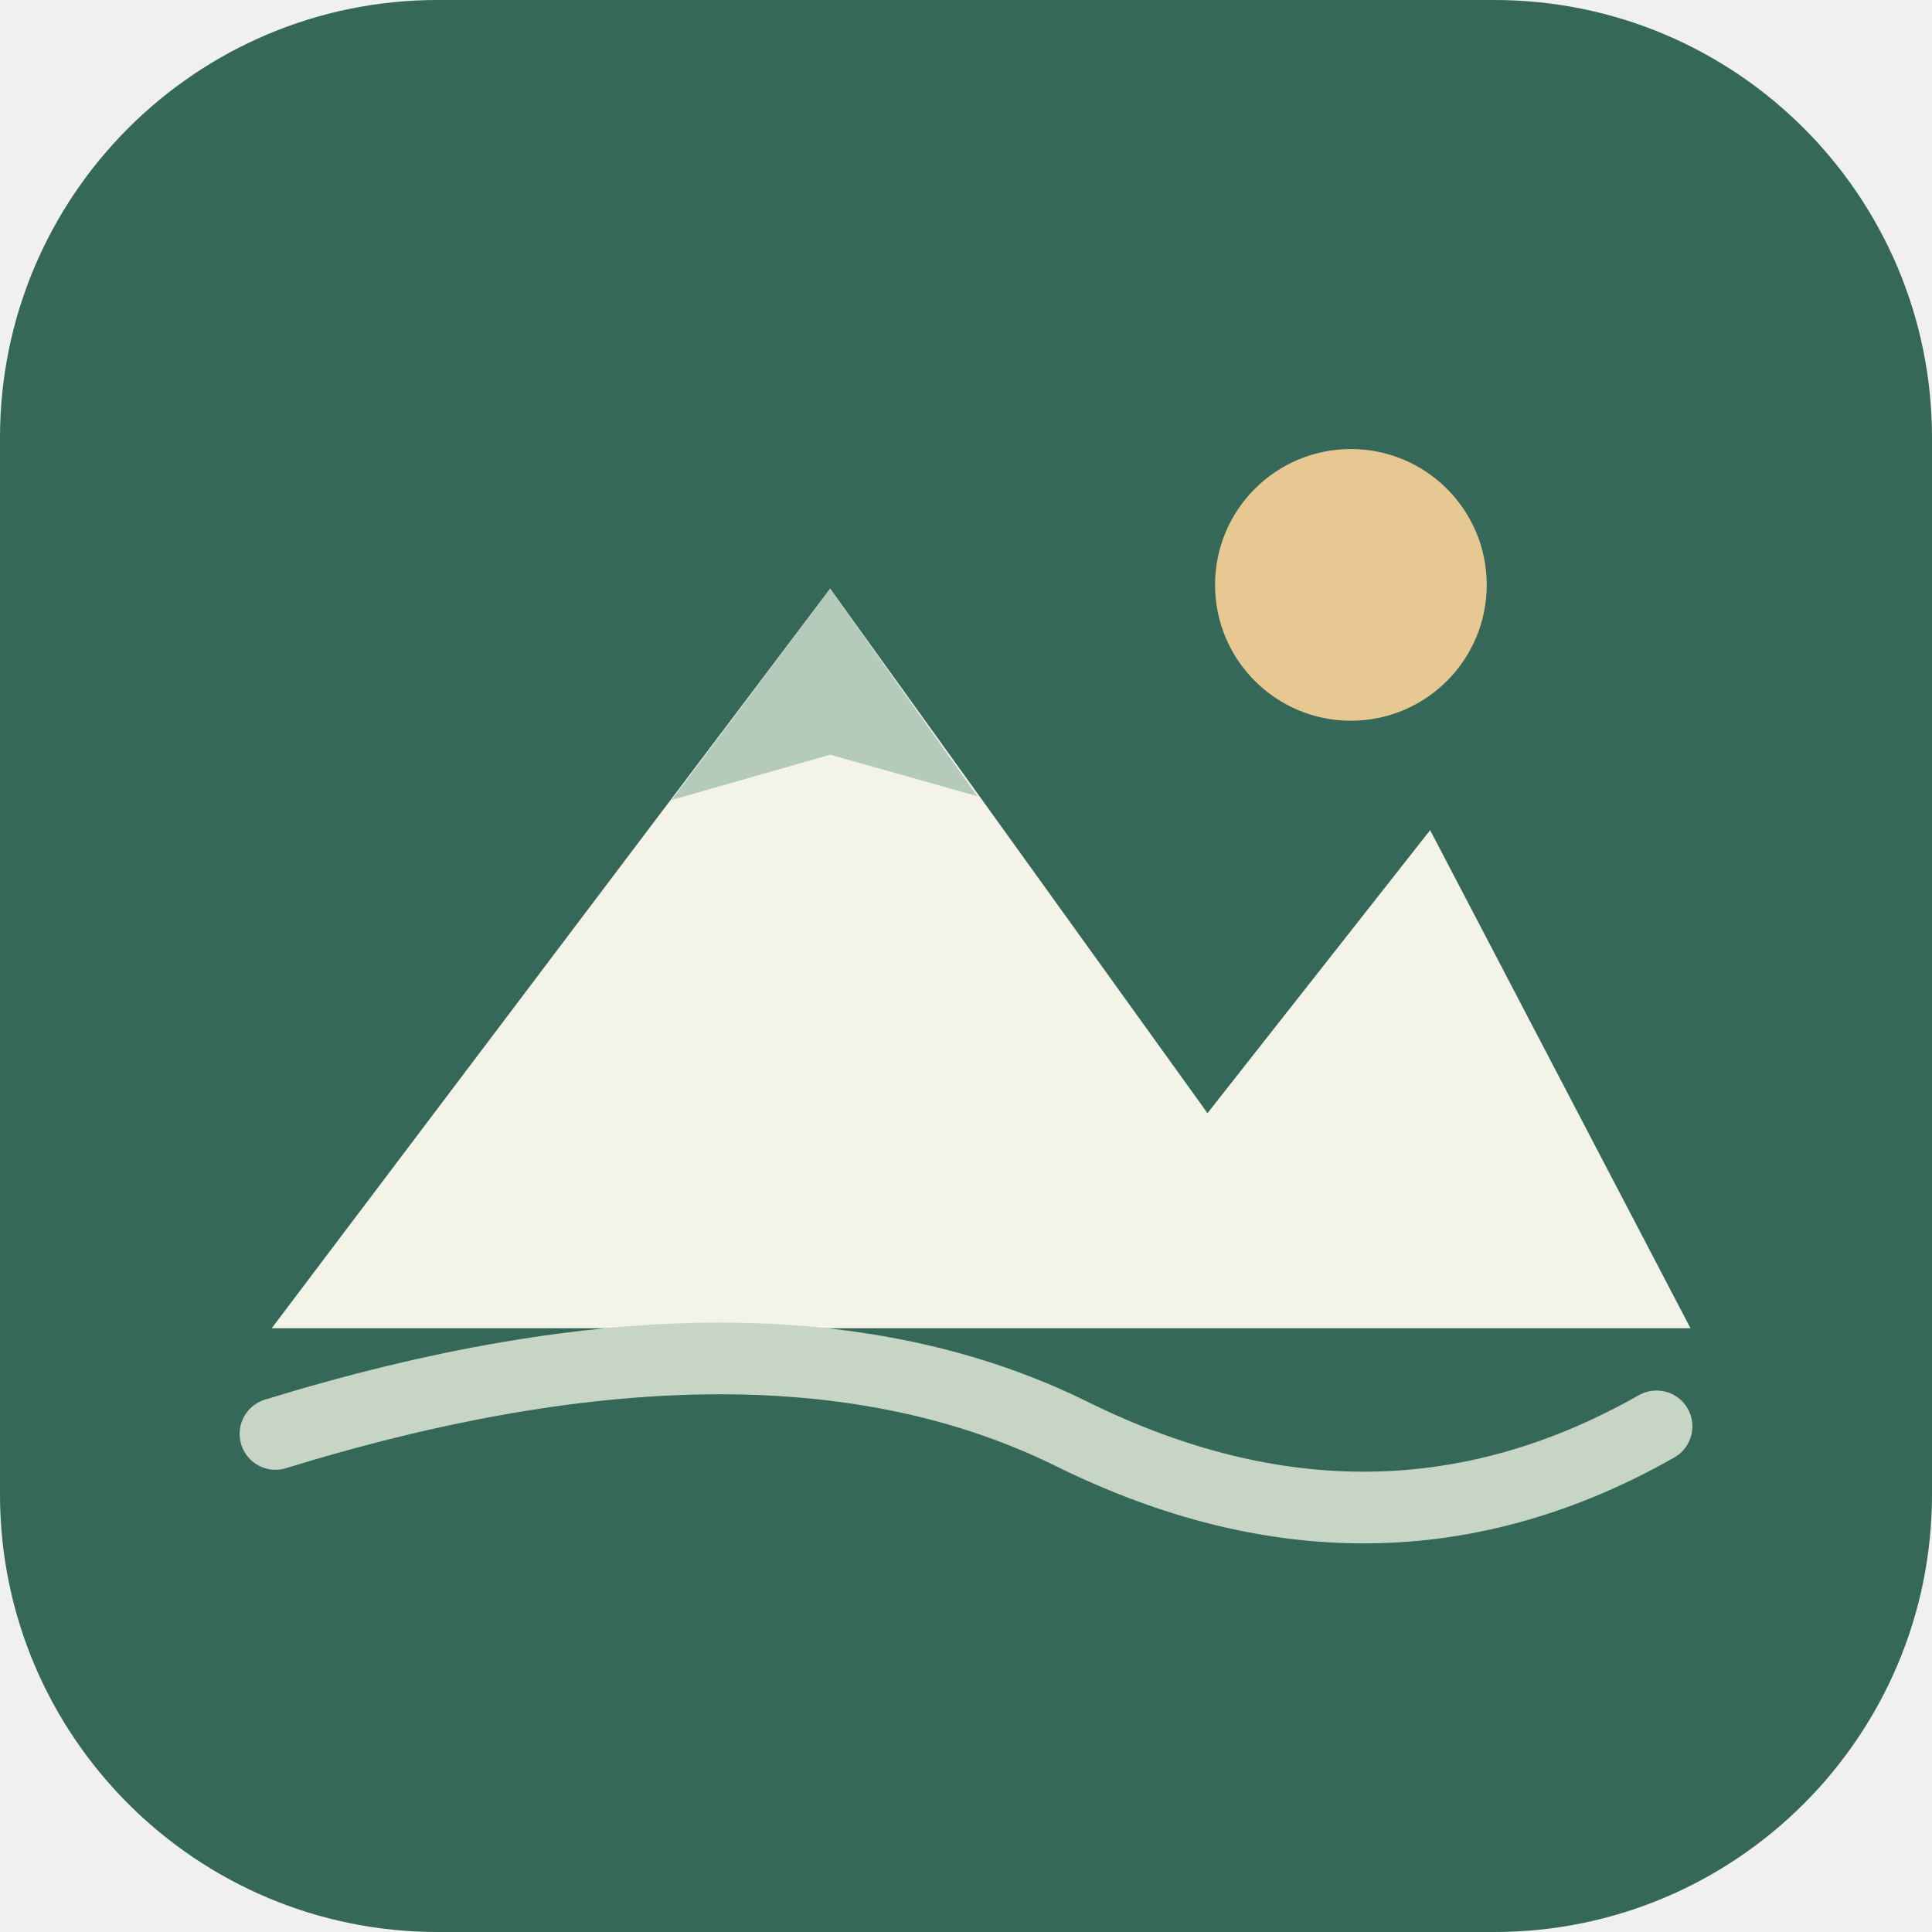
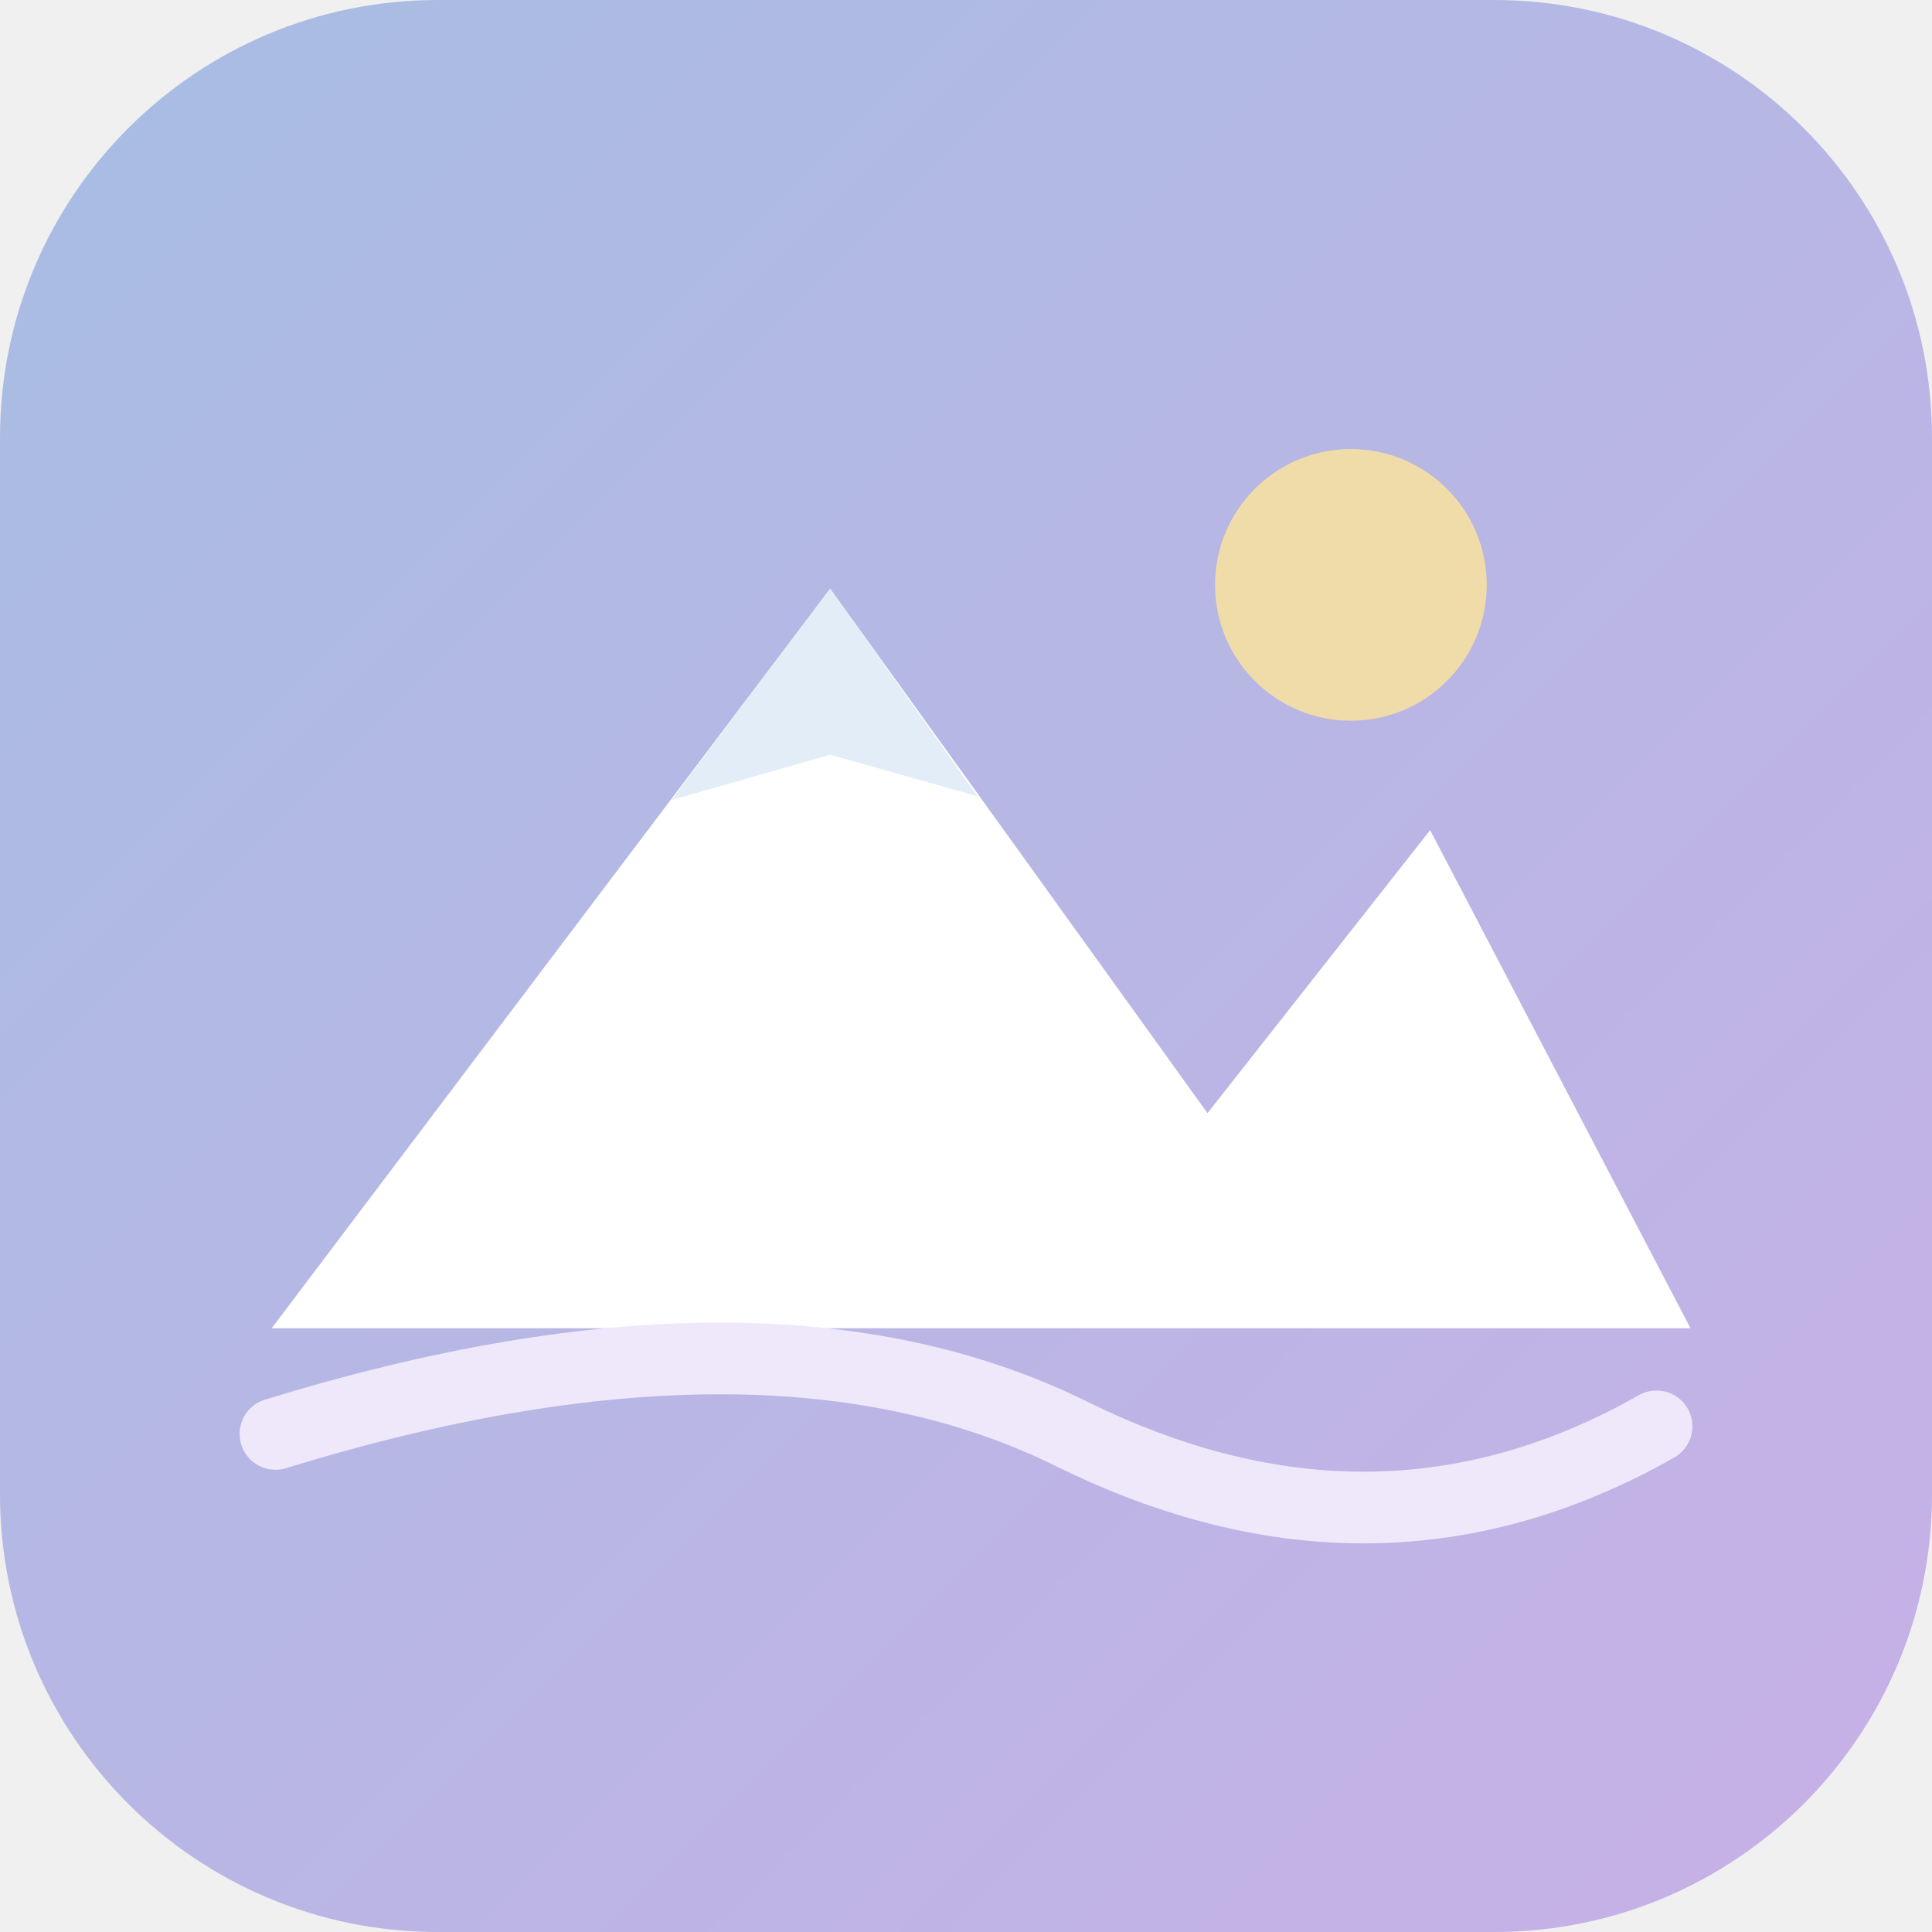
<svg xmlns="http://www.w3.org/2000/svg" width="512" height="512" viewBox="0 0 512 512">
-   <rect width="512" height="512" rx="116" fill="#356858" />
-   <circle cx="358" cy="155" r="36" fill="#e7c892" />
-   <path d="M72 352 220 156l100 139 59-75 69 132Z" fill="#f4f3e7" />
-   <path d="m220 156-42 56 42-12 39 11Z" fill="#b4cbbb" />
-   <path d="M73 380q130-40 211 0t155-2" fill="none" stroke="#c6d5c4" stroke-width="19" stroke-linecap="round" />
+   <defs>
+     <linearGradient id="sky" x2="1" y2="1">
+       <stop stop-color="#a7bde3" />
+       <stop offset="1" stop-color="#c8b0e6" />
+     </linearGradient>
+   </defs>
+   <rect width="512" height="512" rx="116" fill="url(#sky)" />
+   <circle cx="358" cy="155" r="36" fill="#f0dca8" />
+   <path d="M72 352 220 156l100 139 59-75 69 132Z" fill="#fff" />
+   <path d="m220 156-42 56 42-12 39 11Z" fill="#e2edf8" />
+   <path d="M73 380q130-40 211 0t155-2" fill="none" stroke="#eee8fa" stroke-width="19" stroke-linecap="round" />
</svg>
